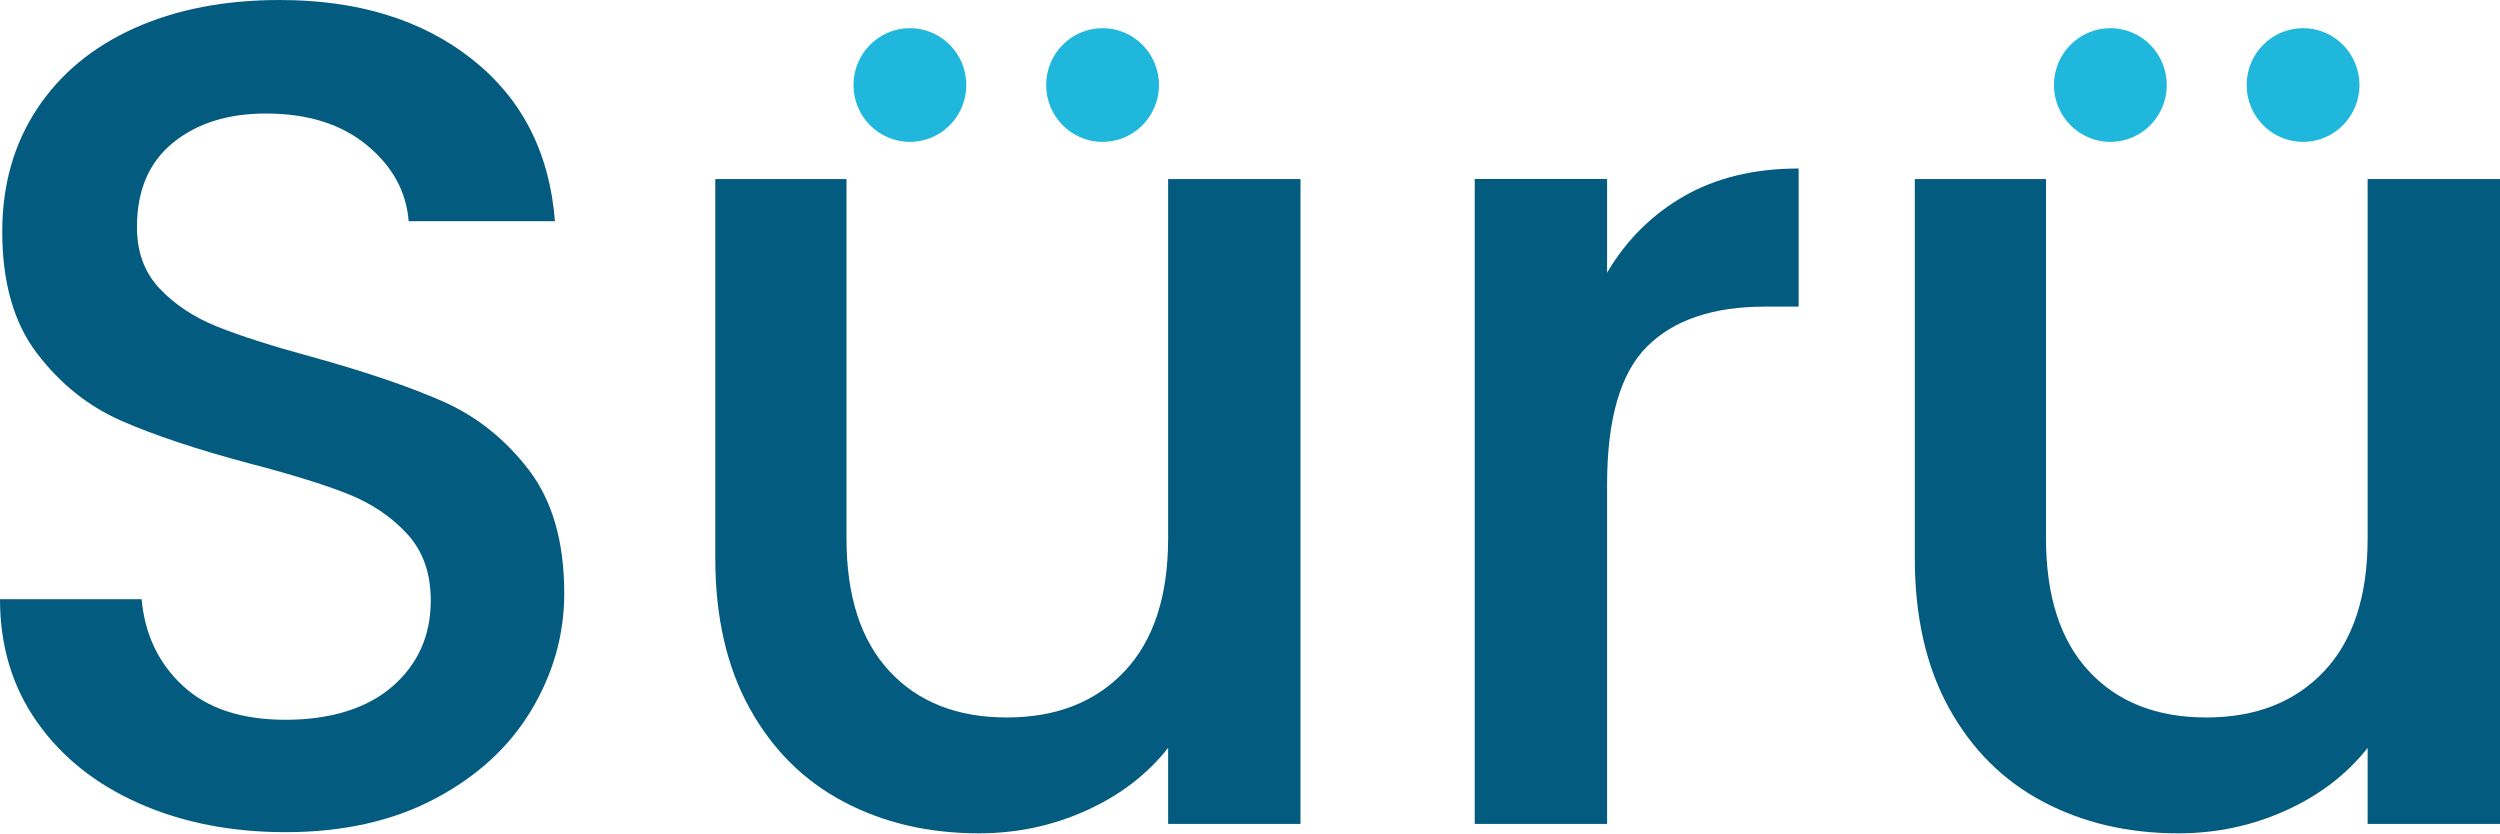
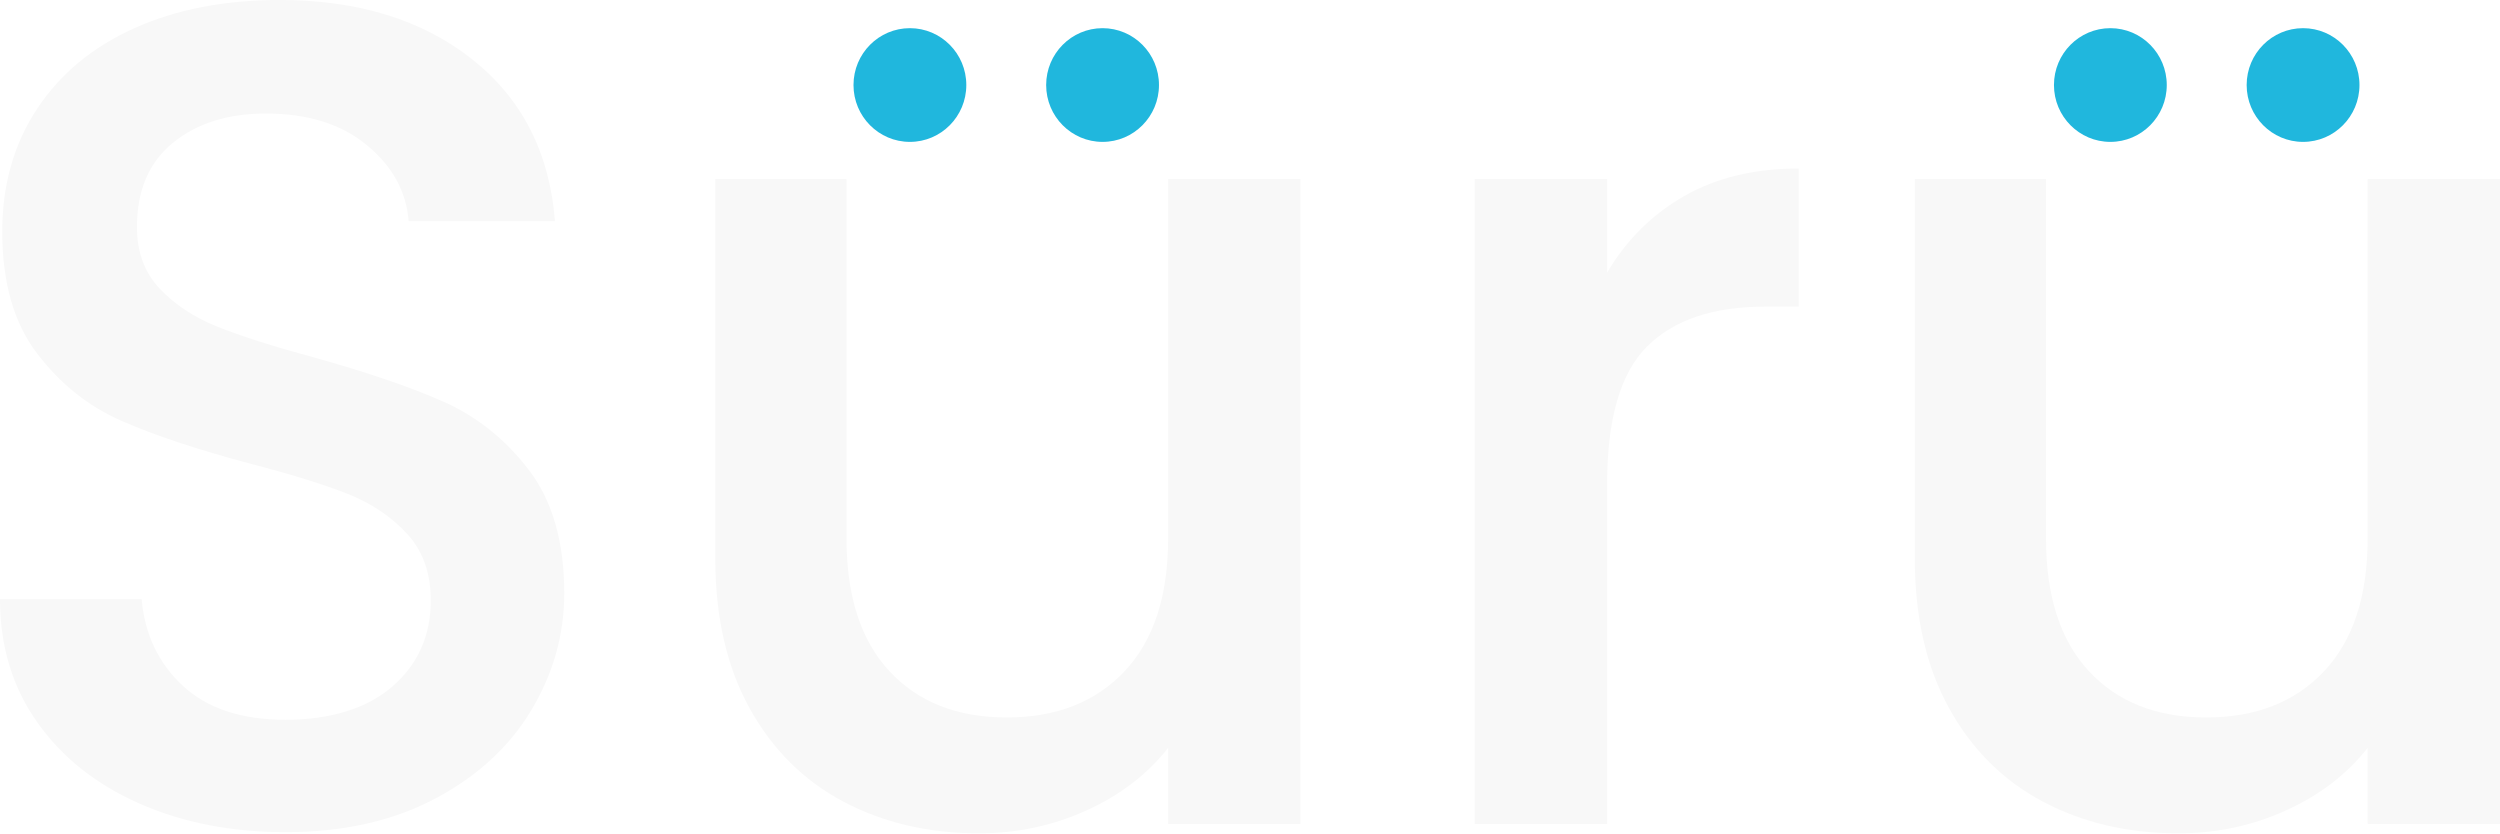
<svg xmlns="http://www.w3.org/2000/svg" width="183" height="61" viewBox="0 0 183 61" fill="none">
-   <path d="M10.198 58.815C7.023 57.416 4.531 55.431 2.719 52.86C0.905 50.289 0 47.291 0 43.862H10.369C10.596 46.433 11.601 48.547 13.387 50.204C15.174 51.861 17.68 52.688 20.909 52.688C24.137 52.688 26.859 51.875 28.727 50.246C30.597 48.62 31.533 46.521 31.533 43.95C31.533 41.951 30.953 40.323 29.791 39.066C28.629 37.81 27.184 36.839 25.454 36.154C23.724 35.468 21.332 34.725 18.271 33.927C14.416 32.899 11.288 31.857 8.877 30.799C6.469 29.744 4.414 28.101 2.714 25.874C1.015 23.647 0.164 20.677 0.164 16.963C0.164 13.537 1.015 10.537 2.714 7.966C4.414 5.394 6.794 3.427 9.855 2.055C12.915 0.683 16.455 0 20.479 0C26.202 0 30.892 1.442 34.546 4.327C38.201 7.211 40.228 11.168 40.623 16.193H29.915C29.744 14.022 28.725 12.165 26.854 10.624C24.984 9.08 22.52 8.31 19.459 8.31C16.682 8.31 14.414 9.024 12.66 10.452C10.904 11.88 10.025 13.937 10.025 16.622C10.025 18.45 10.577 19.949 11.683 21.12C12.789 22.292 14.189 23.22 15.889 23.904C17.589 24.587 19.913 25.332 22.859 26.131C26.768 27.215 29.954 28.301 32.421 29.385C34.885 30.472 36.983 32.143 38.71 34.398C40.438 36.656 41.303 39.667 41.303 43.436C41.303 46.464 40.494 49.318 38.881 52.005C37.265 54.689 34.913 56.845 31.825 58.474C28.736 60.102 25.096 60.915 20.902 60.915C16.934 60.915 13.366 60.215 10.191 58.815H10.198Z" fill="#045B80" />
-   <path d="M95.196 13.105V60.314H85.507V54.745C83.978 56.687 81.98 58.217 79.515 59.329C77.051 60.444 74.428 61 71.653 61C67.968 61 64.669 60.229 61.751 58.686C58.833 57.145 56.537 54.861 54.866 51.833C53.194 48.807 52.359 45.149 52.359 40.867V13.108H61.964V39.411C61.964 43.639 63.011 46.879 65.109 49.134C67.206 51.392 70.067 52.518 73.694 52.518C77.32 52.518 80.196 51.389 82.321 49.134C84.446 46.879 85.507 43.639 85.507 39.411V13.108H95.196V13.105Z" fill="#045B80" />
-   <path d="M123.29 14.347C125.64 13.006 128.431 12.335 131.662 12.335V22.445H129.198C125.401 22.445 122.525 23.416 120.571 25.358C118.616 27.3 117.639 30.67 117.639 35.468V60.314H107.95V13.105H117.639V19.959C119.056 17.559 120.94 15.691 123.292 14.347H123.29Z" fill="#045B80" />
-   <path d="M183 13.105V60.314H173.311V54.745C171.78 56.687 169.783 58.217 167.319 59.329C164.855 60.444 162.234 61 159.456 61C155.772 61 152.473 60.229 149.555 58.686C146.635 57.145 144.339 54.861 142.669 51.833C140.998 48.807 140.163 45.149 140.163 40.867V13.108H149.768V39.411C149.768 43.639 150.815 46.879 152.912 49.134C155.007 51.392 157.869 52.518 161.497 52.518C165.126 52.518 167.999 51.389 170.125 49.134C172.25 46.879 173.311 43.639 173.311 39.411V13.108H183V13.105Z" fill="#045B80" />
+   <path d="M10.198 58.815C7.023 57.416 4.531 55.431 2.719 52.86C0.905 50.289 0 47.291 0 43.862H10.369C10.596 46.433 11.601 48.547 13.387 50.204C15.174 51.861 17.68 52.688 20.909 52.688C24.137 52.688 26.859 51.875 28.727 50.246C30.597 48.62 31.533 46.521 31.533 43.95C31.533 41.951 30.953 40.323 29.791 39.066C28.629 37.81 27.184 36.839 25.454 36.154C23.724 35.468 21.332 34.725 18.271 33.927C14.416 32.899 11.288 31.857 8.877 30.799C6.469 29.744 4.414 28.101 2.714 25.874C1.015 23.647 0.164 20.677 0.164 16.963C0.164 13.537 1.015 10.537 2.714 7.966C4.414 5.394 6.794 3.427 9.855 2.055C12.915 0.683 16.455 0 20.479 0C26.202 0 30.892 1.442 34.546 4.327C38.201 7.211 40.228 11.168 40.623 16.193H29.915C29.744 14.022 28.725 12.165 26.854 10.624C24.984 9.08 22.52 8.31 19.459 8.31C16.682 8.31 14.414 9.024 12.66 10.452C10.904 11.88 10.025 13.937 10.025 16.622C10.025 18.45 10.577 19.949 11.683 21.12C12.789 22.292 14.189 23.22 15.889 23.904C17.589 24.587 19.913 25.332 22.859 26.131C26.768 27.215 29.954 28.301 32.421 29.385C34.885 30.472 36.983 32.143 38.71 34.398C40.438 36.656 41.303 39.667 41.303 43.436C41.303 46.464 40.494 49.318 38.881 52.005C37.265 54.689 34.913 56.845 31.825 58.474C28.736 60.102 25.096 60.915 20.902 60.915C16.934 60.915 13.366 60.215 10.191 58.815H10.198Z" fill="#F8F8F8" />
+   <path d="M95.196 13.105V60.314H85.507V54.745C83.978 56.687 81.98 58.217 79.515 59.329C77.051 60.444 74.428 61 71.653 61C67.968 61 64.669 60.229 61.751 58.686C58.833 57.145 56.537 54.861 54.866 51.833C53.194 48.807 52.359 45.149 52.359 40.867V13.108H61.964V39.411C61.964 43.639 63.011 46.879 65.109 49.134C67.206 51.392 70.067 52.518 73.694 52.518C77.32 52.518 80.196 51.389 82.321 49.134C84.446 46.879 85.507 43.639 85.507 39.411V13.108H95.196V13.105Z" fill="#F8F8F8" />
+   <path d="M123.29 14.347C125.64 13.006 128.431 12.335 131.662 12.335V22.445H129.198C125.401 22.445 122.525 23.416 120.571 25.358C118.616 27.3 117.639 30.67 117.639 35.468V60.314H107.95V13.105H117.639V19.959C119.056 17.559 120.94 15.691 123.292 14.347H123.29Z" fill="#F8F8F8" />
+   <path d="M183 13.105V60.314H173.311V54.745C171.78 56.687 169.783 58.217 167.319 59.329C164.855 60.444 162.234 61 159.456 61C155.772 61 152.473 60.229 149.555 58.686C146.635 57.145 144.339 54.861 142.669 51.833C140.998 48.807 140.163 45.149 140.163 40.867V13.108H149.768V39.411C149.768 43.639 150.815 46.879 152.912 49.134C155.007 51.392 157.869 52.518 161.497 52.518C165.126 52.518 167.999 51.389 170.125 49.134C172.25 46.879 173.311 43.639 173.311 39.411V13.108H183V13.105Z" fill="#F8F8F8" />
  <path d="M66.605 10.386C68.885 10.386 70.734 8.522 70.734 6.224C70.734 3.925 68.885 2.062 66.605 2.062C64.325 2.062 62.476 3.925 62.476 6.224C62.476 8.522 64.325 10.386 66.605 10.386Z" fill="#20B7DD" />
  <path d="M80.708 10.386C82.988 10.386 84.837 8.522 84.837 6.224C84.837 3.925 82.988 2.062 80.708 2.062C78.428 2.062 76.579 3.925 76.579 6.224C76.579 8.522 78.428 10.386 80.708 10.386Z" fill="#20B7DD" />
  <path d="M154.479 10.386C156.759 10.386 158.607 8.522 158.607 6.224C158.607 3.925 156.759 2.062 154.479 2.062C152.198 2.062 150.35 3.925 150.35 6.224C150.35 8.522 152.198 10.386 154.479 10.386Z" fill="#20B7DD" />
  <path d="M168.584 10.386C170.864 10.386 172.713 8.522 172.713 6.224C172.713 3.925 170.864 2.062 168.584 2.062C166.304 2.062 164.455 3.925 164.455 6.224C164.455 8.522 166.304 10.386 168.584 10.386Z" fill="#20B7DD" />
</svg>
